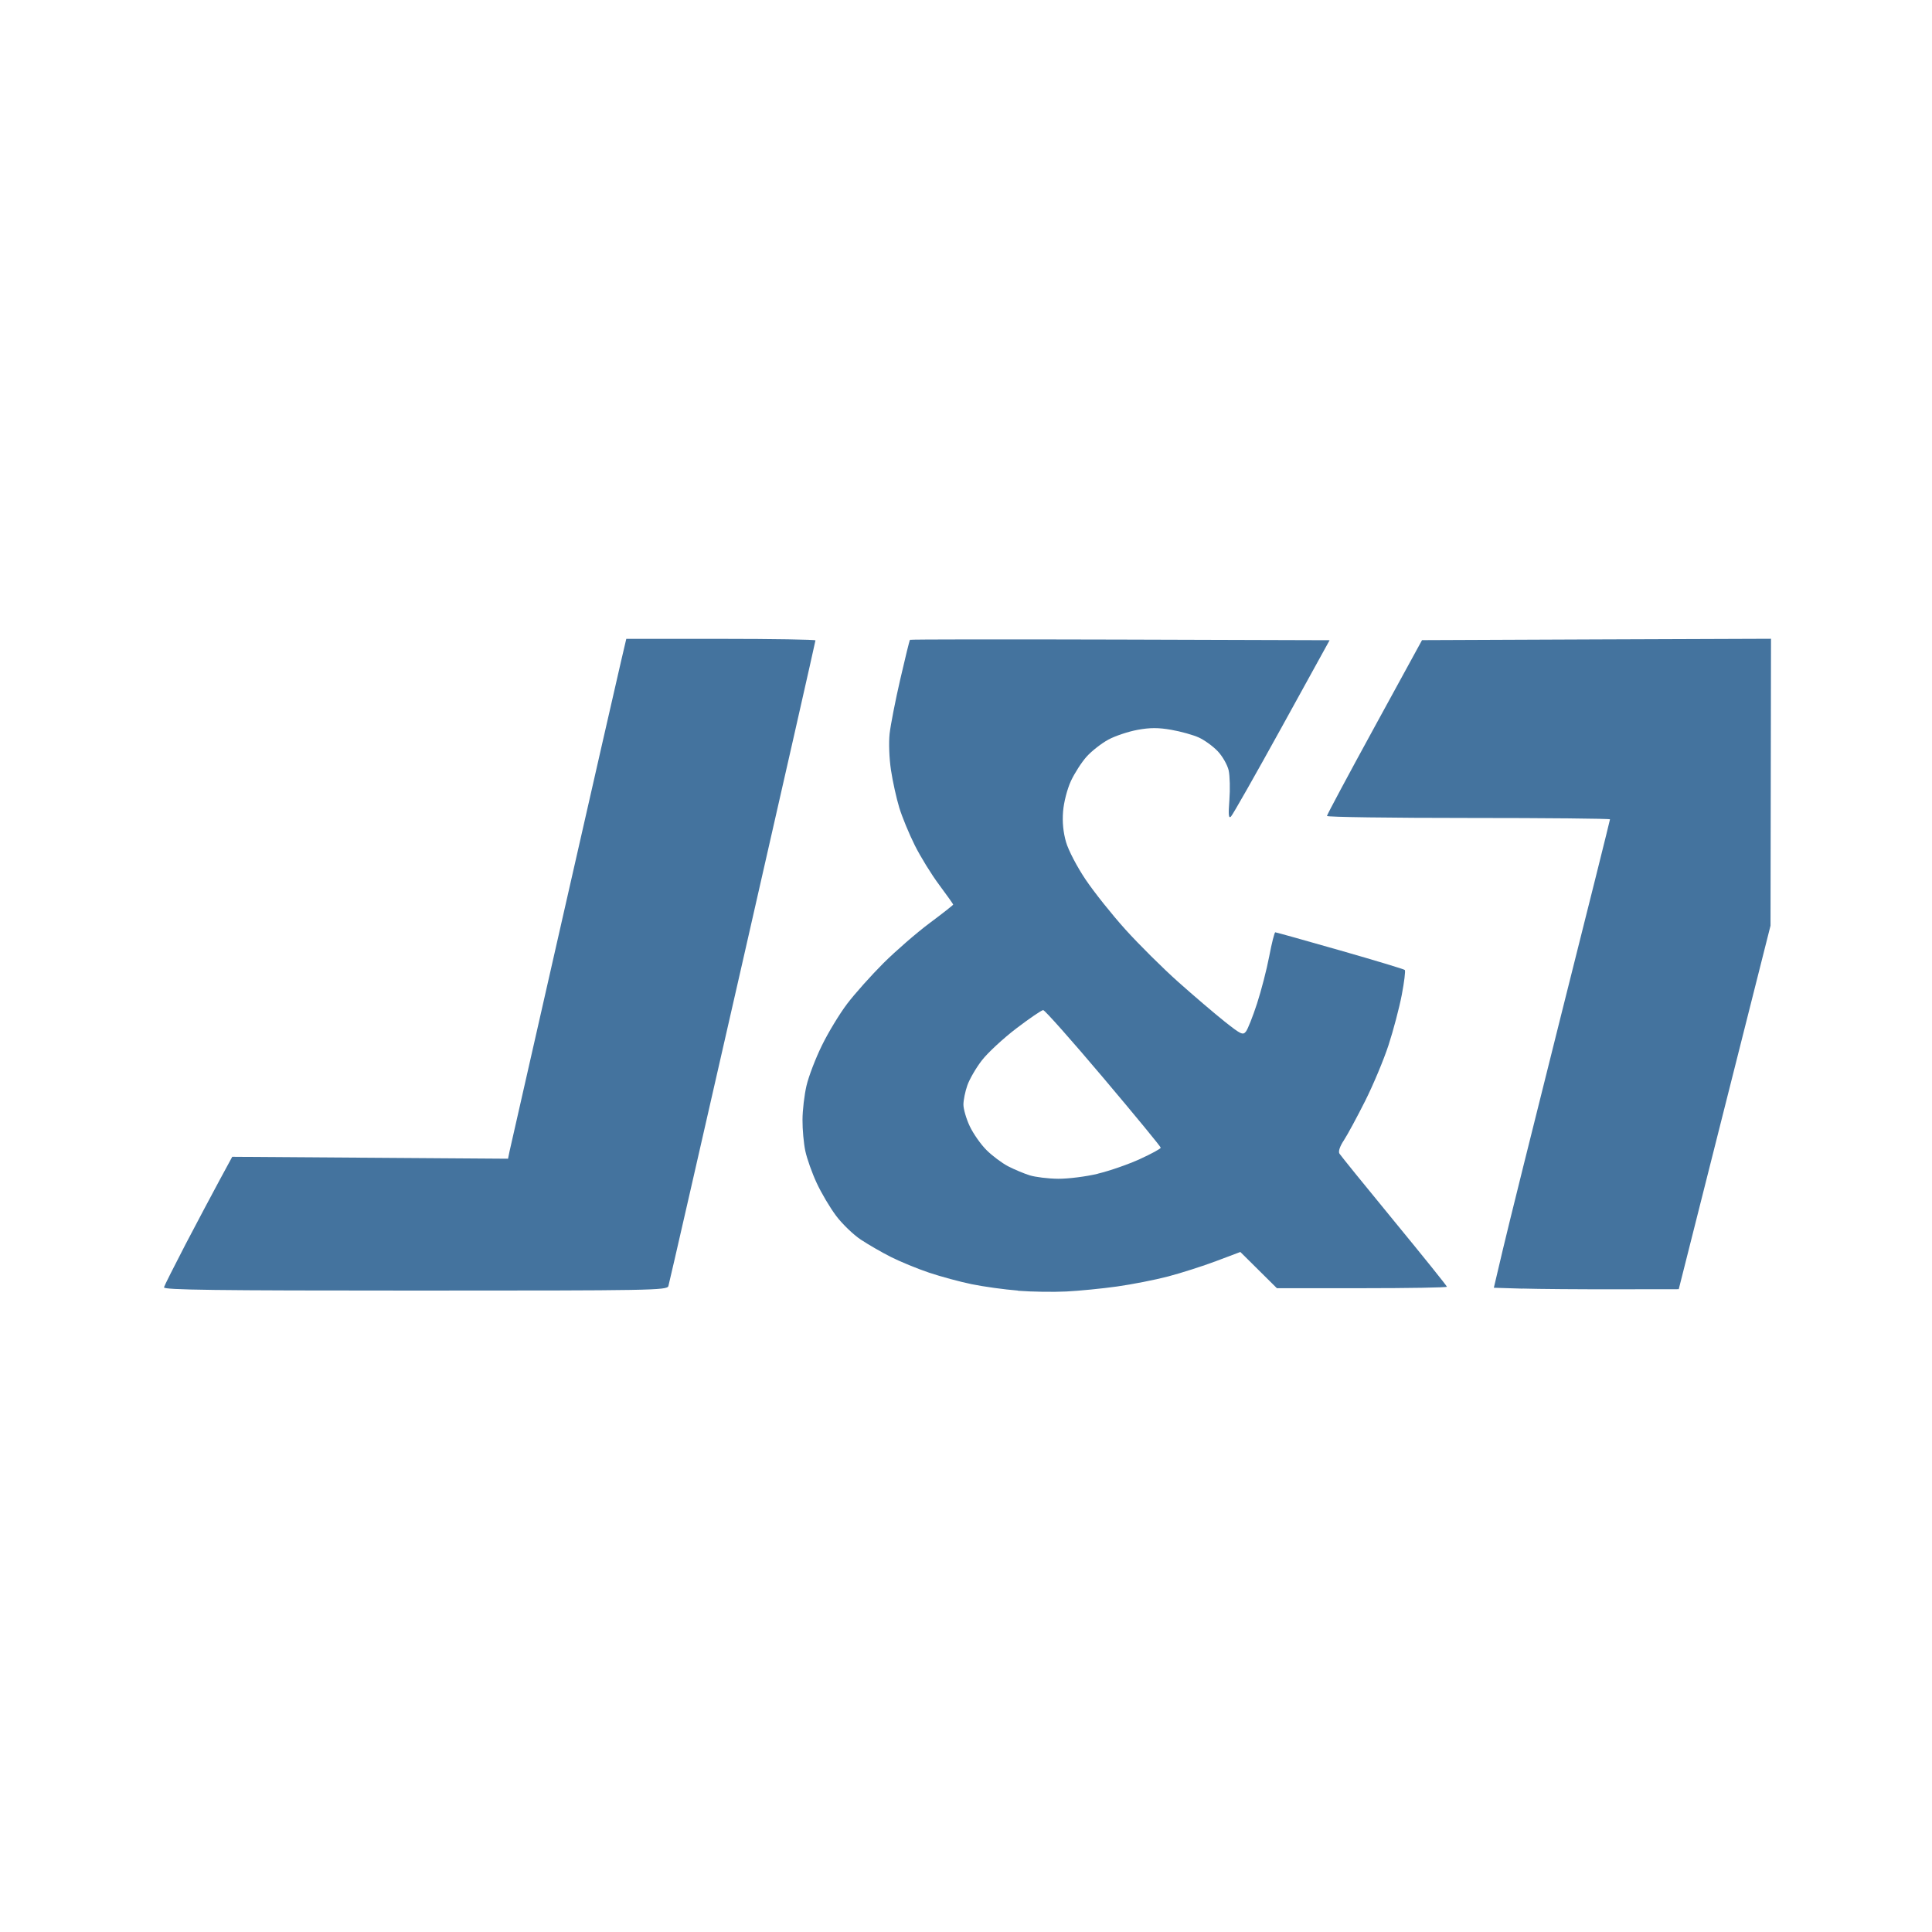
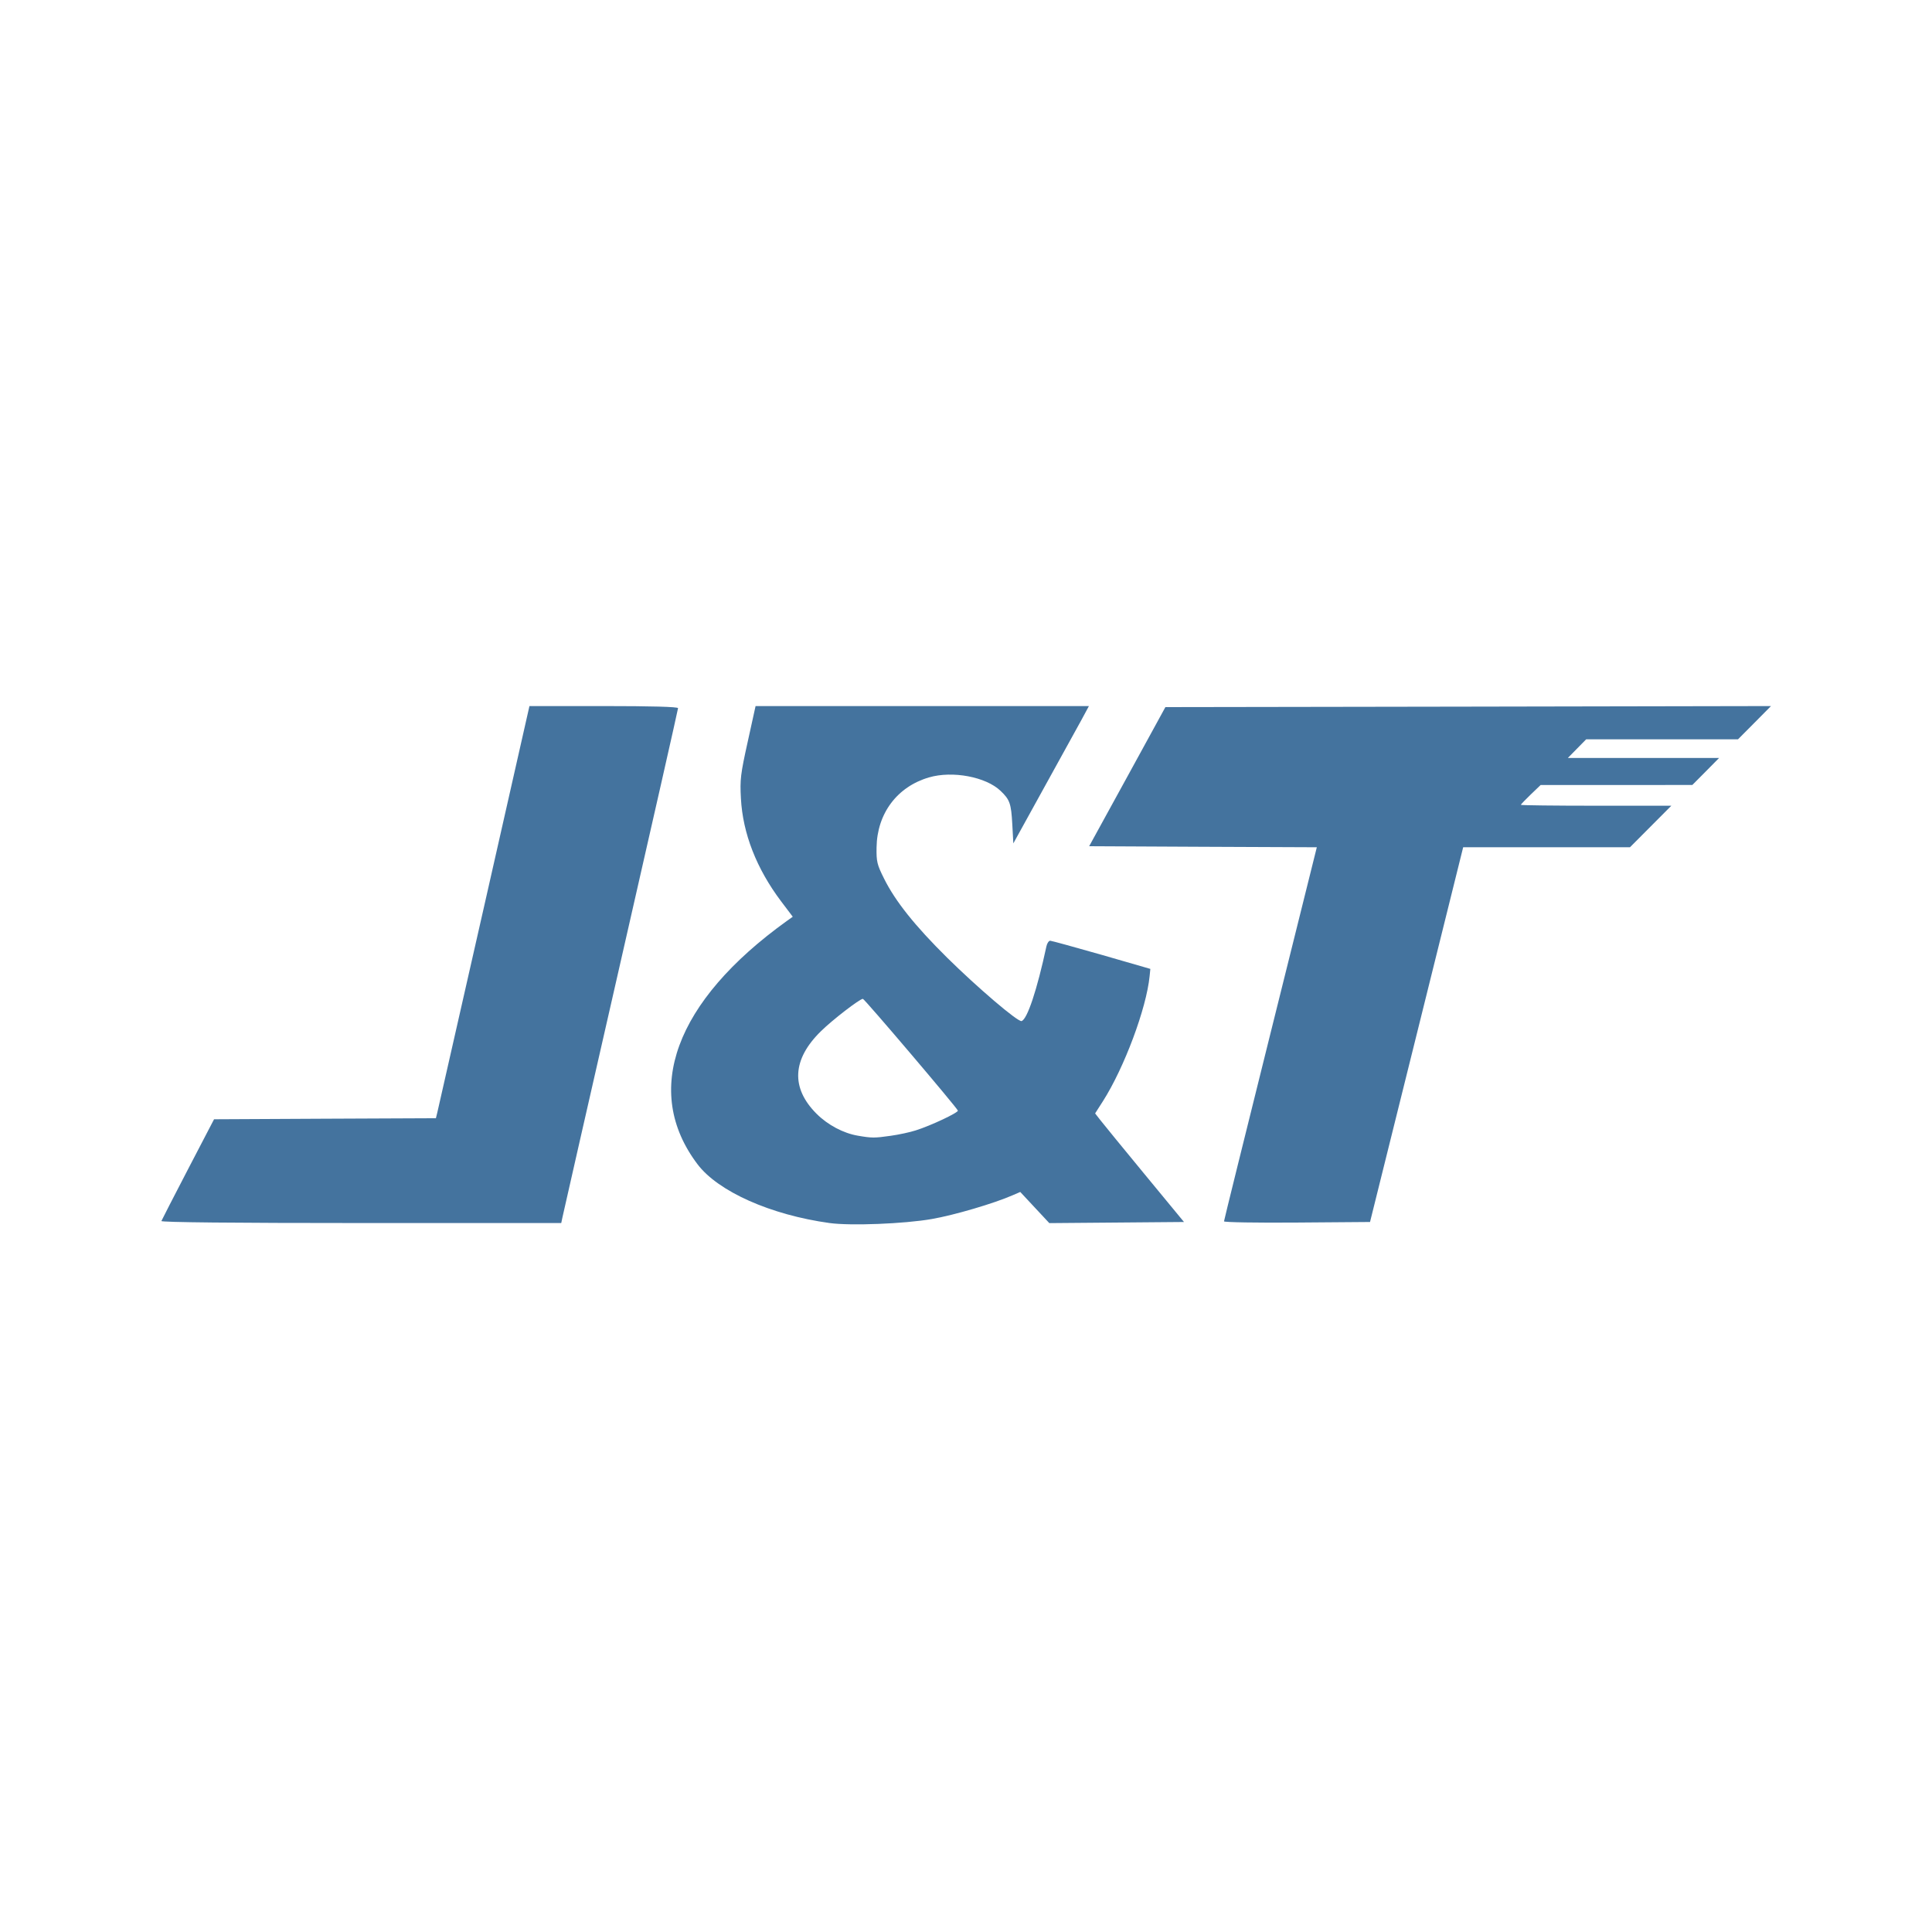
<svg xmlns="http://www.w3.org/2000/svg" viewBox="0 0 24 24">
-   <path fill="#44739e" d="m 12.645,16.032 c -0.169,-0.013 -0.426,-0.049 -0.573,-0.079 -0.147,-0.03 -0.386,-0.095 -0.532,-0.144 -0.146,-0.049 -0.359,-0.137 -0.472,-0.194 -0.114,-0.057 -0.282,-0.155 -0.375,-0.216 -0.093,-0.062 -0.23,-0.194 -0.306,-0.295 -0.076,-0.101 -0.185,-0.285 -0.242,-0.409 -0.058,-0.124 -0.121,-0.303 -0.141,-0.397 -0.02,-0.094 -0.036,-0.268 -0.035,-0.387 2.623e-4,-0.119 0.023,-0.311 0.05,-0.426 0.027,-0.115 0.113,-0.34 0.192,-0.5 0.078,-0.16 0.219,-0.392 0.313,-0.516 0.094,-0.124 0.297,-0.351 0.451,-0.505 0.154,-0.153 0.412,-0.377 0.573,-0.497 0.161,-0.12 0.293,-0.224 0.293,-0.23 0,-0.006 -0.079,-0.117 -0.174,-0.245 -0.096,-0.128 -0.232,-0.349 -0.303,-0.491 -0.071,-0.142 -0.158,-0.353 -0.193,-0.468 -0.035,-0.116 -0.082,-0.326 -0.103,-0.467 -0.022,-0.146 -0.029,-0.34 -0.017,-0.451 0.012,-0.107 0.071,-0.411 0.132,-0.675 0.061,-0.265 0.115,-0.486 0.121,-0.492 0.006,-0.006 1.182,-0.007 2.612,-0.003 l 2.601,0.008 -0.594,1.078 c -0.327,0.593 -0.611,1.094 -0.632,1.113 -0.029,0.027 -0.033,-0.023 -0.019,-0.207 0.01,-0.133 0.006,-0.298 -0.009,-0.367 -0.016,-0.069 -0.077,-0.176 -0.136,-0.238 -0.059,-0.062 -0.165,-0.139 -0.236,-0.171 -0.071,-0.032 -0.225,-0.075 -0.341,-0.095 -0.16,-0.028 -0.264,-0.028 -0.419,4.435e-4 -0.114,0.021 -0.277,0.075 -0.362,0.121 -0.085,0.046 -0.207,0.141 -0.27,0.211 -0.063,0.07 -0.151,0.207 -0.196,0.304 -0.046,0.101 -0.088,0.263 -0.097,0.377 -0.011,0.134 0.002,0.261 0.037,0.382 0.029,0.101 0.137,0.308 0.243,0.465 0.105,0.156 0.328,0.436 0.496,0.622 0.168,0.186 0.463,0.479 0.656,0.651 0.193,0.172 0.451,0.392 0.574,0.49 0.203,0.161 0.228,0.173 0.266,0.124 0.023,-0.03 0.085,-0.186 0.137,-0.346 0.052,-0.16 0.121,-0.425 0.152,-0.589 0.031,-0.163 0.065,-0.297 0.075,-0.297 0.01,0 0.372,0.101 0.805,0.225 0.433,0.124 0.795,0.233 0.804,0.243 0.01,0.01 -0.007,0.15 -0.038,0.311 -0.031,0.161 -0.105,0.441 -0.164,0.622 -0.059,0.181 -0.19,0.494 -0.291,0.695 -0.101,0.201 -0.22,0.421 -0.264,0.488 -0.05,0.075 -0.071,0.139 -0.055,0.165 0.014,0.023 0.32,0.401 0.68,0.839 0.36,0.438 0.655,0.805 0.655,0.815 0,0.01 -0.475,0.018 -1.056,0.018 h -1.056 l -0.227,-0.225 -0.227,-0.225 -0.3,0.113 c -0.165,0.062 -0.433,0.148 -0.597,0.191 -0.163,0.043 -0.45,0.099 -0.636,0.125 -0.186,0.026 -0.469,0.054 -0.629,0.062 -0.16,0.008 -0.428,0.004 -0.597,-0.009 z m 0.992,-1.452 c 0.147,-0.035 0.382,-0.117 0.524,-0.182 0.142,-0.065 0.258,-0.128 0.258,-0.141 0,-0.013 -0.321,-0.403 -0.712,-0.866 -0.392,-0.464 -0.728,-0.843 -0.748,-0.843 -0.02,0 -0.169,0.102 -0.332,0.226 -0.163,0.124 -0.356,0.303 -0.429,0.397 -0.073,0.094 -0.154,0.234 -0.181,0.311 -0.027,0.076 -0.049,0.184 -0.049,0.24 1.73e-4,0.055 0.035,0.176 0.078,0.267 0.043,0.092 0.136,0.225 0.208,0.297 0.072,0.072 0.193,0.162 0.269,0.202 0.076,0.039 0.197,0.09 0.267,0.112 0.071,0.022 0.231,0.042 0.355,0.043 0.124,0.001 0.346,-0.027 0.492,-0.062 z m -11.6,1.411 c 0.006,-0.022 0.127,-0.262 0.268,-0.534 0.142,-0.271 0.331,-0.627 0.419,-0.79 l 0.161,-0.297 1.713,0.012 1.713,0.012 0.019,-0.093 C 6.342,14.252 6.643,12.925 6.999,11.355 7.356,9.785 7.677,8.373 7.714,8.218 l 0.066,-0.282 1.175,0 c 0.646,0 1.175,0.009 1.175,0.019 0,0.011 -0.407,1.807 -0.905,3.992 -0.498,2.185 -0.912,3.998 -0.922,4.029 -0.016,0.053 -0.194,0.056 -3.146,0.056 -2.487,0 -3.127,-0.008 -3.119,-0.04 z m 16.878,0.017 -0.358,-0.011 0.112,-0.475 c 0.061,-0.261 0.386,-1.567 0.721,-2.902 C 19.726,11.287 20,10.187 20,10.178 c 0,-0.009 -0.791,-0.017 -1.758,-0.017 -0.967,0 -1.758,-0.011 -1.758,-0.025 0,-0.014 0.266,-0.511 0.591,-1.105 L 17.665,7.952 19.833,7.943 22,7.935 l -0.003,1.782 -0.003,1.782 -0.57,2.258 -0.57,2.258 -0.79,0.001 c -0.435,7.93e-4 -0.952,-0.003 -1.149,-0.009 z" />
+   <path fill="#44739e" fill-rule="evenodd" d="M 10.305,15.193 C 9.574,15.092 8.922,14.802 8.665,14.463 C 7.976,13.553 8.384,12.439 9.775,11.440 L 9.848,11.388 L 9.702,11.195 C 9.398,10.791 9.227,10.353 9.204,9.919 C 9.191,9.686 9.199,9.618 9.288,9.216 L 9.386,8.771 L 11.457,8.771 L 13.527,8.771 L 13.432,8.947 C 13.379,9.043 13.167,9.427 12.962,9.799 L 12.588,10.477 L 12.575,10.237 C 12.561,9.981 12.544,9.933 12.429,9.824 C 12.247,9.650 11.832,9.572 11.541,9.657 C 11.145,9.772 10.895,10.106 10.889,10.527 C 10.886,10.703 10.895,10.740 10.982,10.914 C 11.122,11.196 11.365,11.500 11.766,11.897 C 12.145,12.271 12.645,12.697 12.690,12.684 C 12.761,12.663 12.882,12.299 12.999,11.756 C 13.007,11.717 13.029,11.686 13.046,11.686 C 13.064,11.687 13.351,11.766 13.684,11.861 L 14.290,12.036 L 14.281,12.125 C 14.242,12.525 13.965,13.266 13.700,13.681 L 13.604,13.831 L 13.667,13.912 C 13.702,13.957 13.950,14.261 14.219,14.587 L 14.708,15.180 L 13.871,15.187 L 13.035,15.194 L 12.854,15.000 L 12.674,14.807 L 12.579,14.848 C 12.346,14.950 11.853,15.095 11.576,15.143 C 11.233,15.203 10.568,15.229 10.305,15.193 Z M 2.005,15.168 C 2.010,15.154 2.159,14.865 2.336,14.524 L 2.659,13.904 L 4.037,13.897 L 5.415,13.891 L 5.434,13.813 C 5.444,13.771 5.705,12.619 6.015,11.254 L 6.577,8.771 L 7.500,8.771 C 8.089,8.771 8.423,8.780 8.423,8.797 C 8.423,8.811 8.103,10.224 7.712,11.937 C 7.321,13.650 6.995,15.083 6.987,15.122 L 6.972,15.193 L 4.484,15.193 C 2.905,15.193 2.000,15.184 2.005,15.168 Z M 15.205,15.172 C 15.205,15.161 15.465,14.111 15.782,12.838 L 16.358,10.525 L 14.944,10.519 L 13.530,10.512 L 14.004,9.648 L 14.477,8.784 L 18.238,8.778 L 22.000,8.771 L 21.795,8.978 L 21.590,9.184 L 20.647,9.184 L 19.704,9.184 L 19.590,9.300 L 19.476,9.416 L 20.415,9.416 L 21.355,9.416 L 21.189,9.584 L 21.023,9.751 L 20.080,9.752 L 19.138,9.752 L 19.016,9.869 C 18.949,9.934 18.893,9.991 18.893,9.998 C 18.893,10.004 19.314,10.009 19.828,10.009 L 20.762,10.009 L 20.505,10.267 L 20.248,10.525 L 19.212,10.525 L 18.176,10.525 L 17.598,12.852 L 17.019,15.180 L 16.112,15.187 C 15.614,15.191 15.205,15.184 15.205,15.172 Z M 11.066,14.109 C 11.166,14.095 11.305,14.065 11.376,14.042 C 11.561,13.984 11.907,13.821 11.899,13.796 C 11.885,13.757 10.739,12.408 10.719,12.408 C 10.680,12.408 10.341,12.669 10.197,12.811 C 9.841,13.160 9.822,13.514 10.143,13.835 C 10.283,13.975 10.478,14.078 10.657,14.108 C 10.832,14.138 10.862,14.138 11.066,14.109 Z" />
</svg>
